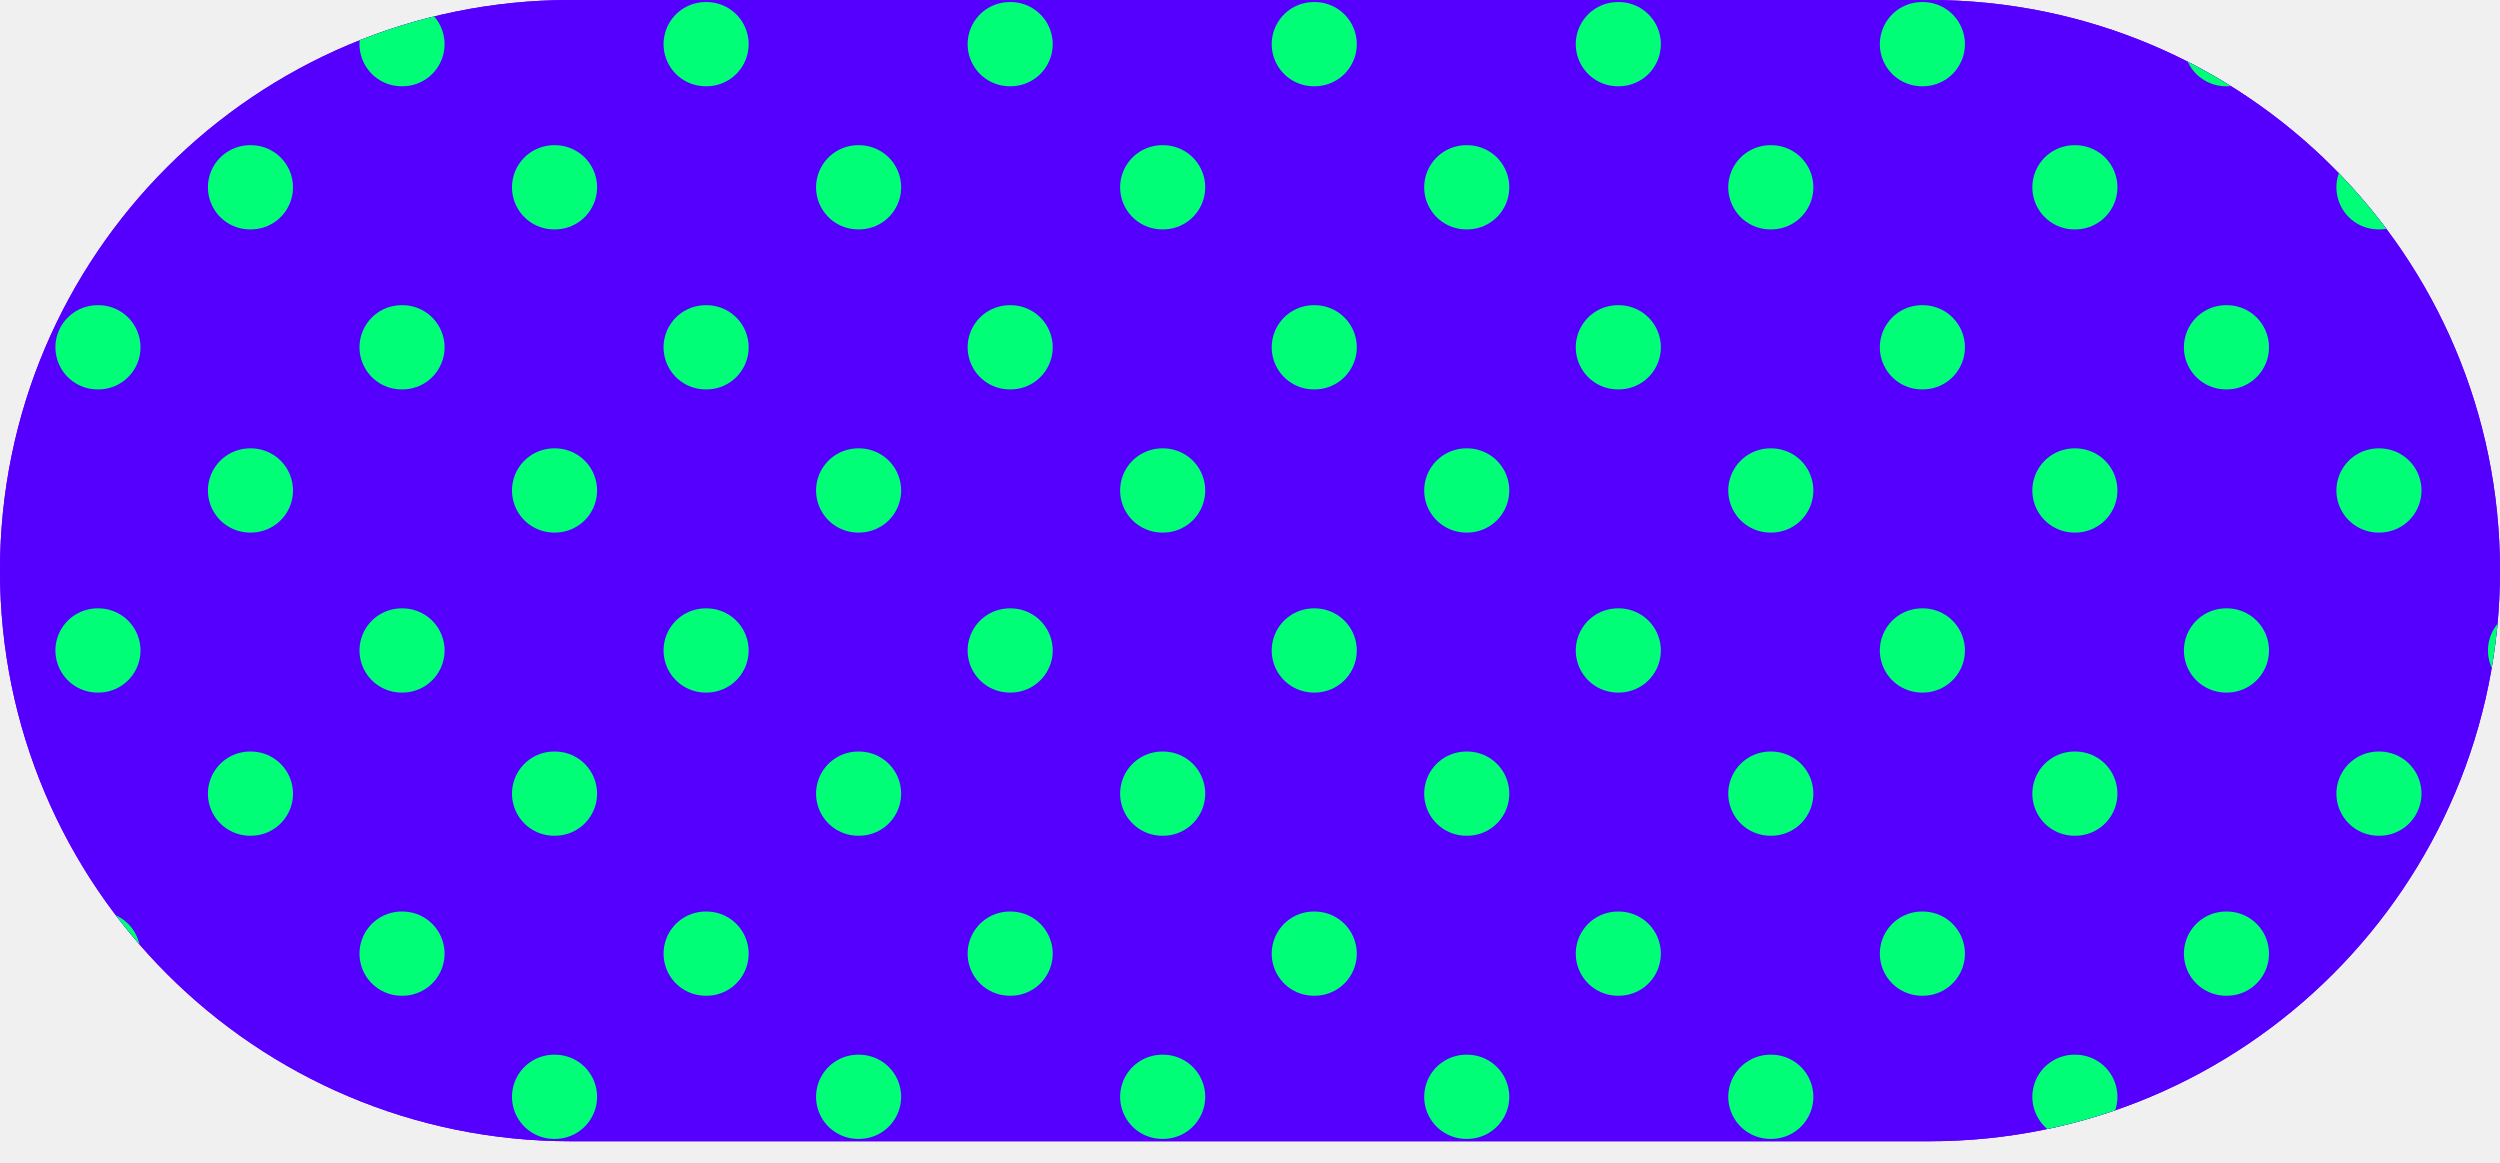
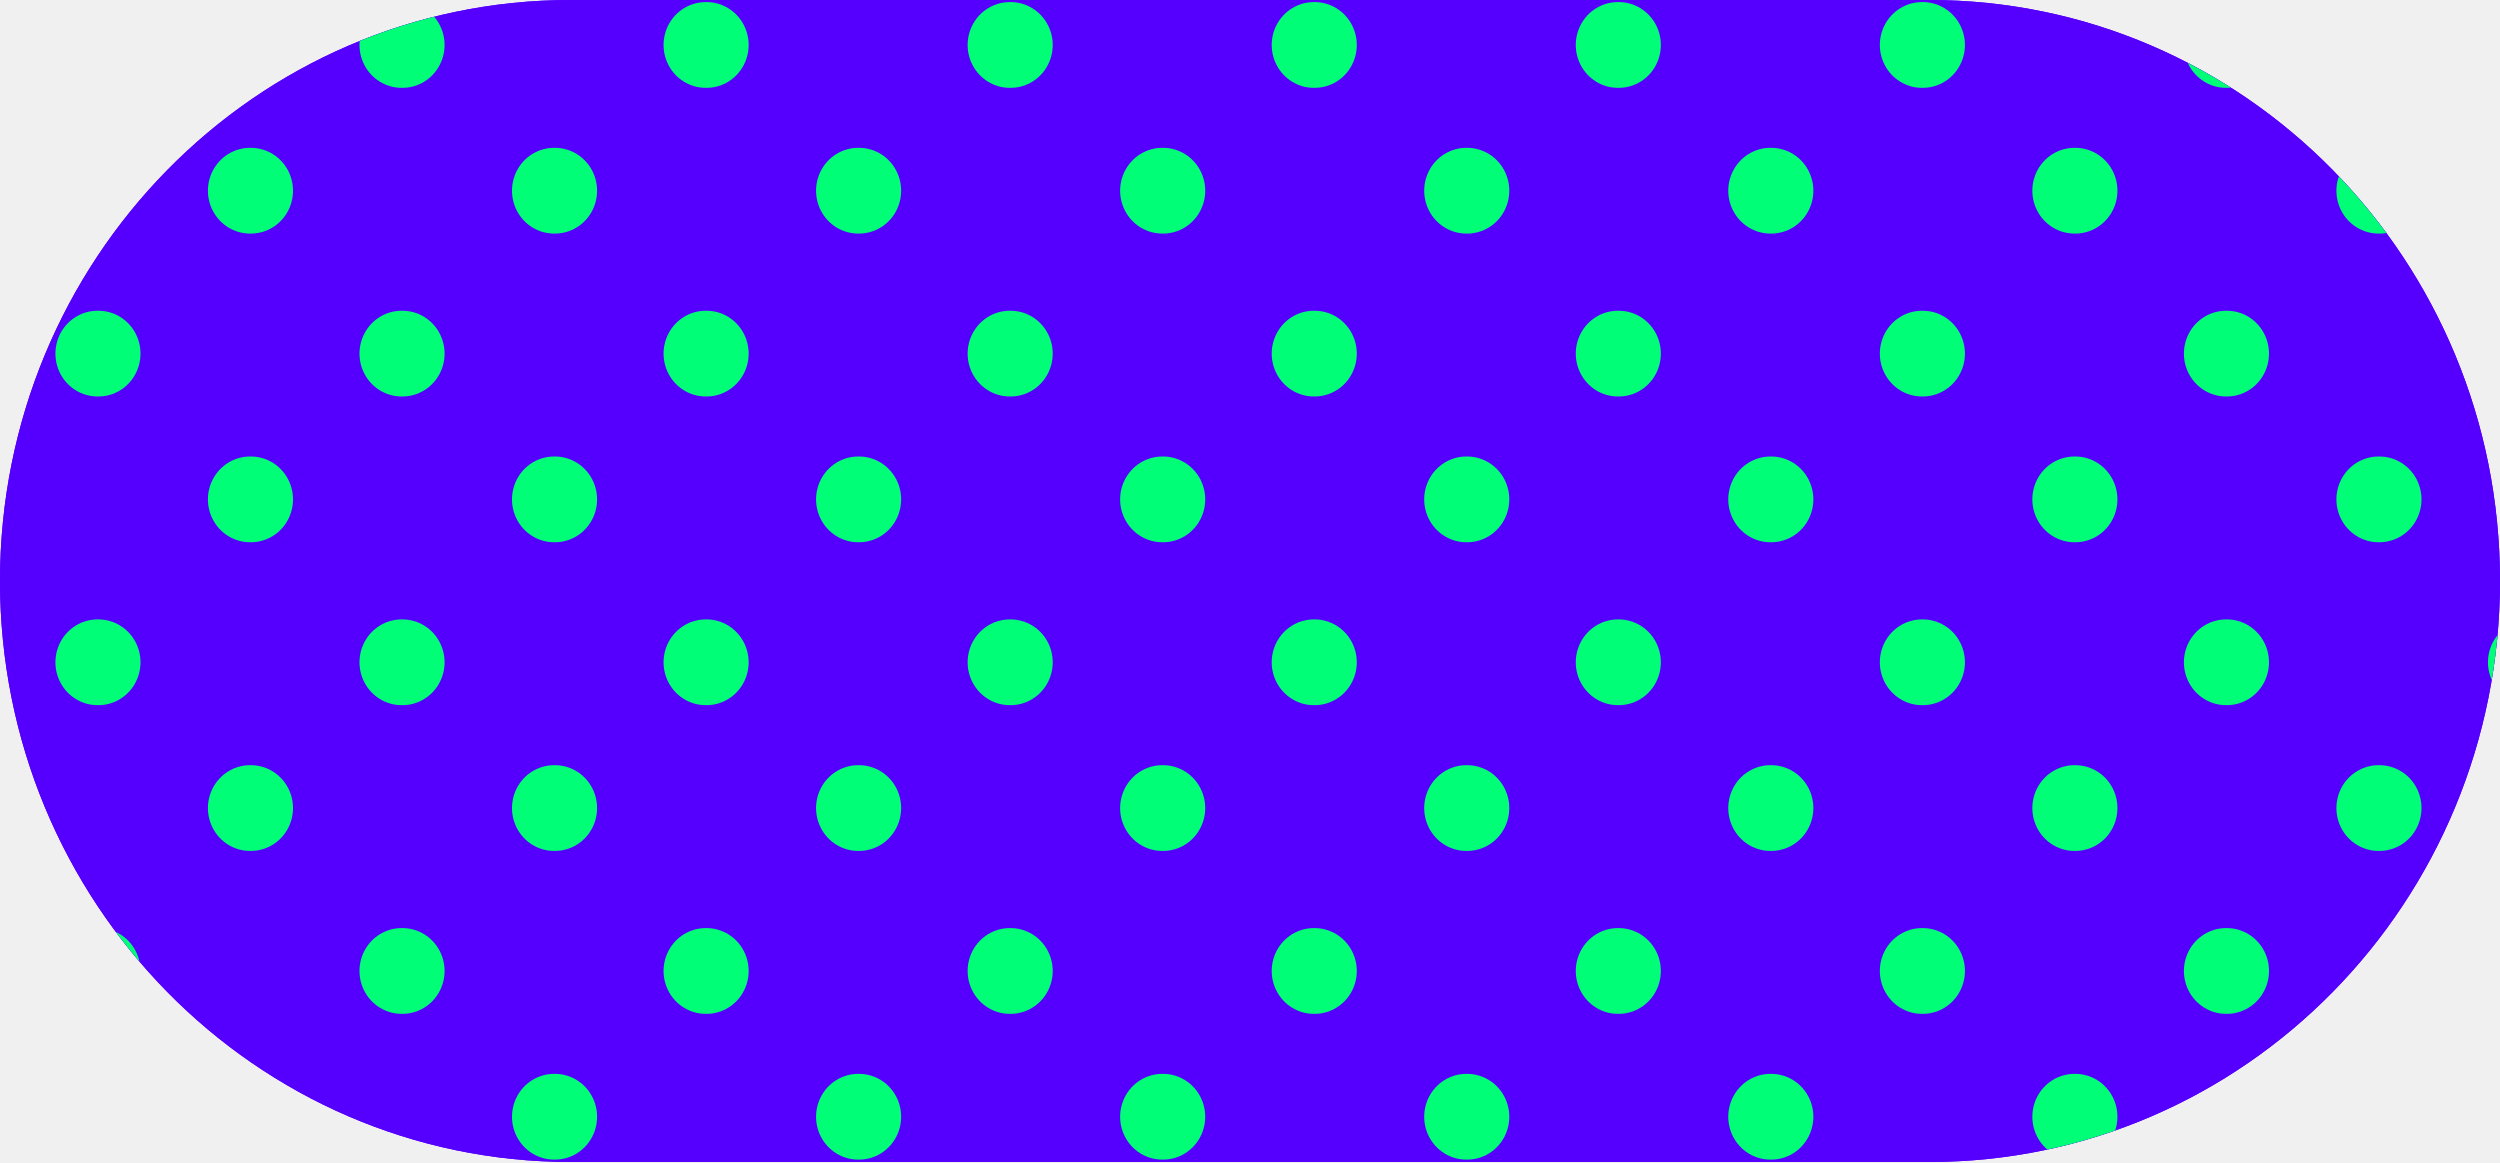
- <svg xmlns="http://www.w3.org/2000/svg" width="86" height="40" viewBox="0 0 86 40" fill="none">
-   <g clip-path="url(#clip0_1050_30289)">
-     <rect width="86" height="39.259" rx="19.629" fill="#5500FF" />
-     <g clip-path="url(#clip1_1050_30289)">
-       <rect x="-12.96" y="-38.024" width="112.11" height="114.717" fill="#5500FF" />
-       <line x1="102.771" y1="6.443" x2="-10.208" y2="6.443" stroke="#00FF76" stroke-width="2.897" stroke-linecap="round" stroke-dasharray="0.03 10.43" />
-       <line x1="102.771" y1="16.872" x2="-10.208" y2="16.872" stroke="#00FF76" stroke-width="2.897" stroke-linecap="round" stroke-dasharray="0.03 10.43" />
-       <line x1="102.771" y1="27.301" x2="-10.208" y2="27.301" stroke="#00FF76" stroke-width="2.897" stroke-linecap="round" stroke-dasharray="0.03 10.43" />
-       <line x1="102.771" y1="37.73" x2="-10.208" y2="37.73" stroke="#00FF76" stroke-width="2.897" stroke-linecap="round" stroke-dasharray="0.03 10.43" />
-       <line x1="107.985" y1="1.519" x2="-4.994" y2="1.519" stroke="#00FF76" stroke-width="2.897" stroke-linecap="round" stroke-dasharray="0.03 10.43" />
-       <line x1="107.985" y1="11.947" x2="-4.994" y2="11.947" stroke="#00FF76" stroke-width="2.897" stroke-linecap="round" stroke-dasharray="0.03 10.43" />
-       <line x1="107.985" y1="22.376" x2="-4.994" y2="22.376" stroke="#00FF76" stroke-width="2.897" stroke-linecap="round" stroke-dasharray="0.03 10.43" />
-       <line x1="107.985" y1="32.805" x2="-4.994" y2="32.805" stroke="#00FF76" stroke-width="2.897" stroke-linecap="round" stroke-dasharray="0.03 10.43" />
+ <svg xmlns="http://www.w3.org/2000/svg" width="86" height="40" viewBox="0 0 86 40" fill="none" version="1.1" id="svg437">
+   <g clip-path="url(#clip0_1050_30289)" id="g427" transform="scale(1,1.018172)">
+     <rect width="86" height="39.259" rx="19.629" fill="#5500ff" id="rect405" x="0" y="0" />
+     <g clip-path="url(#clip1_1050_30289)" id="g425">
+       <rect x="-12.96" y="-38.024" width="112.11" height="114.717" fill="#5500ff" id="rect407" />
+       <line x1="102.771" y1="6.443" x2="-10.208" y2="6.443" stroke="#00ff76" stroke-width="2.897" stroke-linecap="round" stroke-dasharray="0.03, 10.43" id="line409" />
+       <line x1="102.771" y1="16.872" x2="-10.208" y2="16.872" stroke="#00ff76" stroke-width="2.897" stroke-linecap="round" stroke-dasharray="0.03, 10.43" id="line411" />
+       <line x1="102.771" y1="27.301" x2="-10.208" y2="27.301" stroke="#00ff76" stroke-width="2.897" stroke-linecap="round" stroke-dasharray="0.03, 10.43" id="line413" />
+       <line x1="102.771" y1="37.73" x2="-10.208" y2="37.73" stroke="#00ff76" stroke-width="2.897" stroke-linecap="round" stroke-dasharray="0.03, 10.43" id="line415" />
+       <line x1="107.985" y1="1.519" x2="-4.994" y2="1.519" stroke="#00ff76" stroke-width="2.897" stroke-linecap="round" stroke-dasharray="0.03, 10.43" id="line417" />
+       <line x1="107.985" y1="11.947" x2="-4.994" y2="11.947" stroke="#00ff76" stroke-width="2.897" stroke-linecap="round" stroke-dasharray="0.03, 10.43" id="line419" />
+       <line x1="107.985" y1="22.376" x2="-4.994" y2="22.376" stroke="#00ff76" stroke-width="2.897" stroke-linecap="round" stroke-dasharray="0.03, 10.43" id="line421" />
+       <line x1="107.985" y1="32.805" x2="-4.994" y2="32.805" stroke="#00ff76" stroke-width="2.897" stroke-linecap="round" stroke-dasharray="0.03, 10.43" id="line423" />
    </g>
  </g>
-   <defs>
+   <defs id="defs435">
    <clipPath id="clip0_1050_30289">
-       <rect width="86" height="39.259" rx="19.629" fill="white" />
+       <rect width="86" height="39.259" rx="19.629" fill="white" id="rect429" />
    </clipPath>
    <clipPath id="clip1_1050_30289">
-       <rect width="112.11" height="114.717" fill="white" transform="translate(-12.96 -38.0243)" />
+       <rect width="112.11" height="114.717" fill="white" transform="translate(-12.96 -38.0243)" id="rect432" />
    </clipPath>
  </defs>
</svg>
